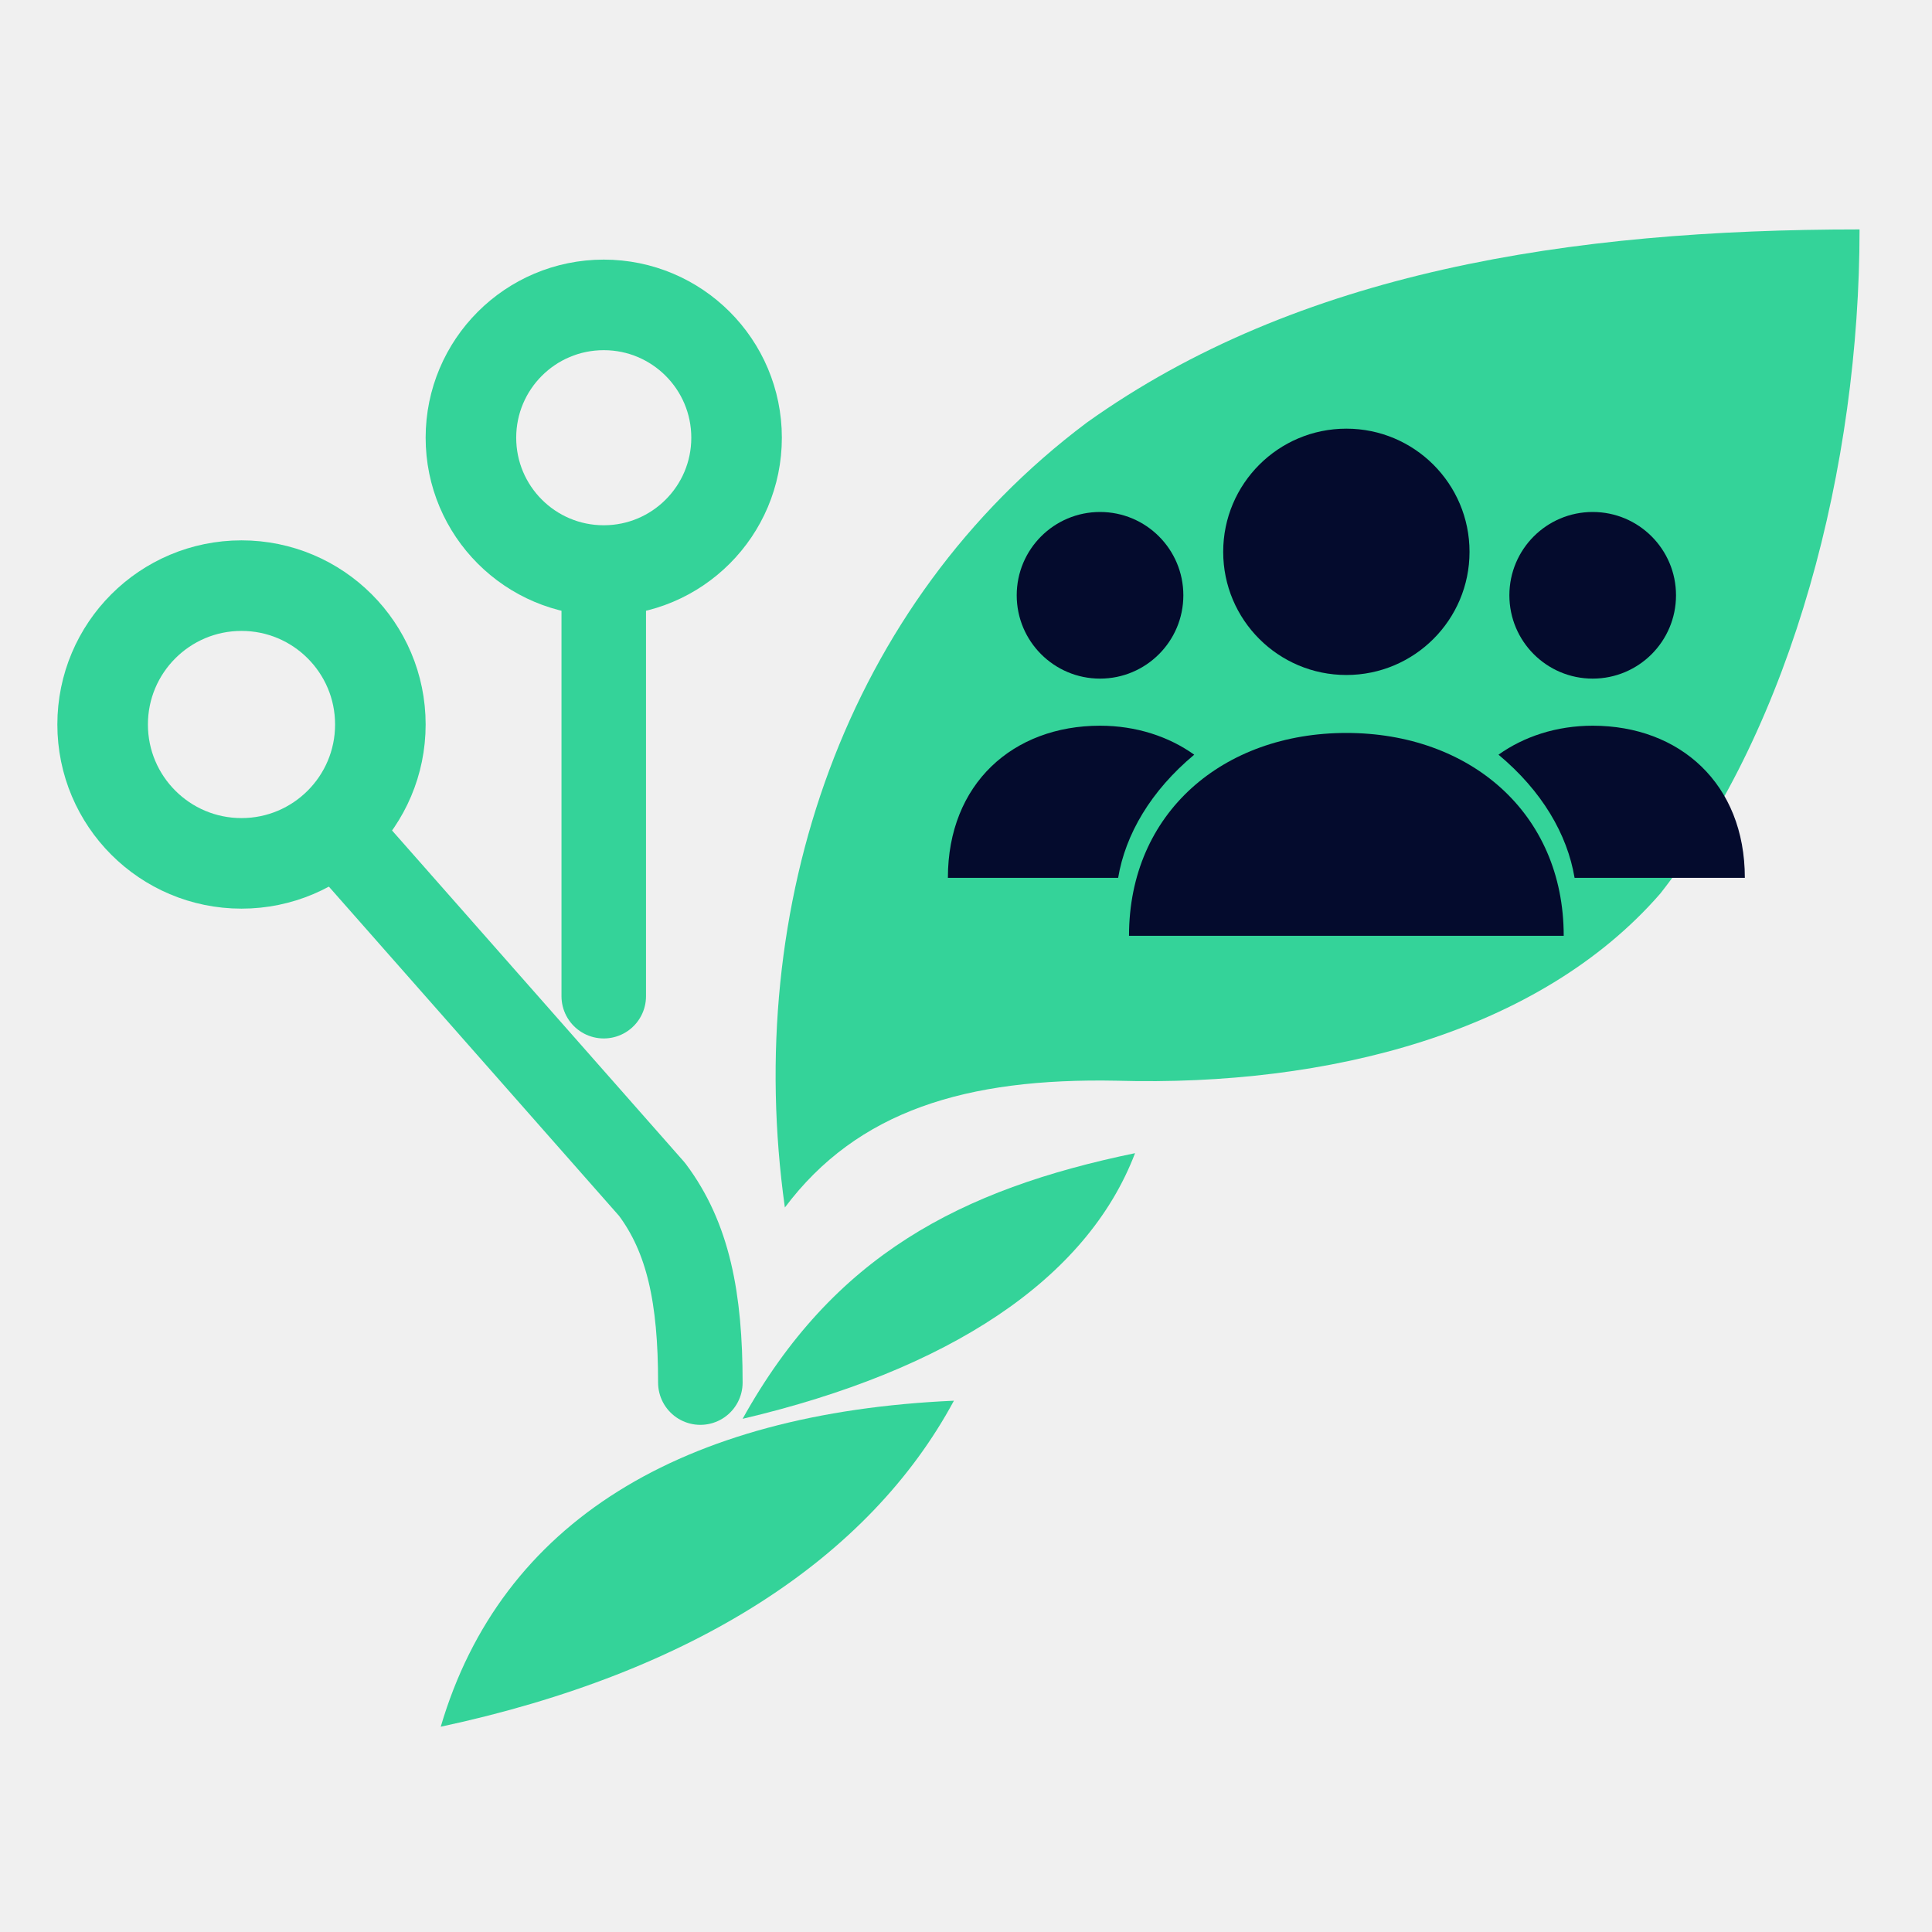
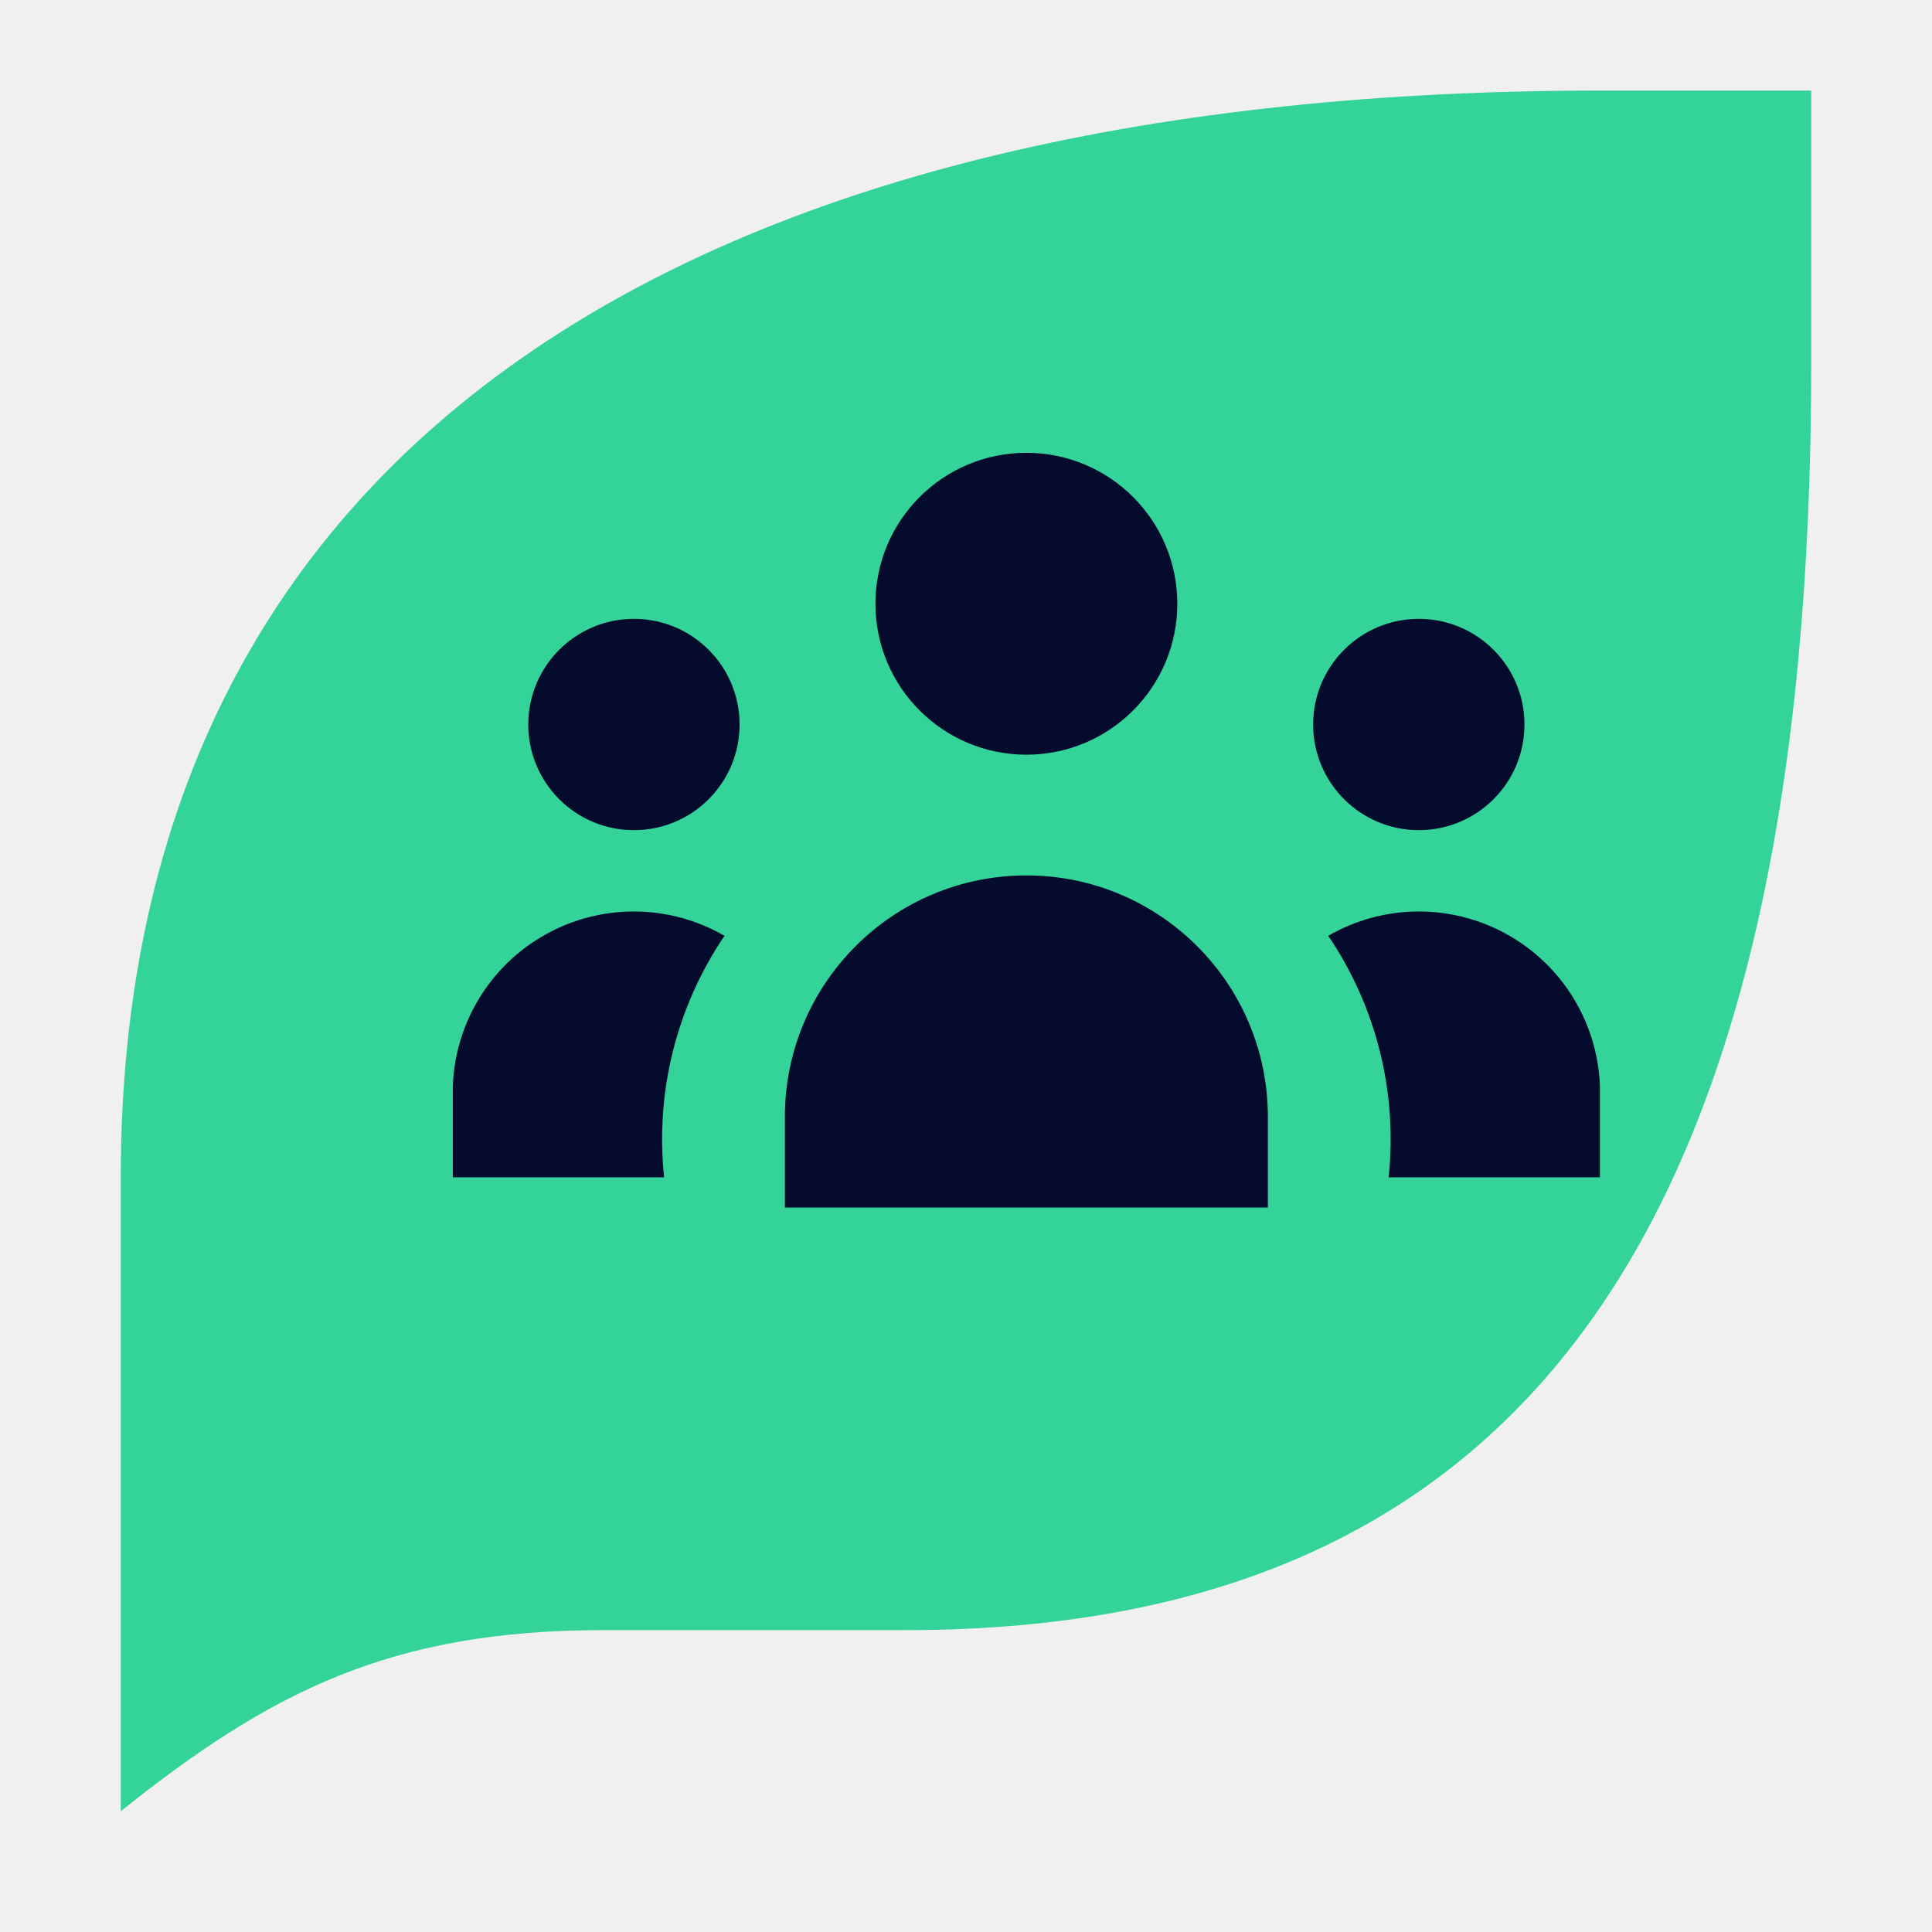
<svg xmlns="http://www.w3.org/2000/svg" viewBox="0 0 64 64">
  <style>svg{color:#34d399}.detail{fill:#040b2d}</style>
-   <g fill="none" stroke="currentColor" stroke-linecap="round" stroke-linejoin="round">
-     <circle cx="8" cy="24" r="4.6" stroke-width="3" />
-     <circle cx="20" cy="14.5" r="4.4" stroke-width="3" />
-     <path d="M20 19v14" stroke-width="2.8" />
-     <path d="M11.2 27.6 21.6 39.4c1.2 1.6 1.6 3.6 1.6 6.4" stroke-width="2.8" />
-   </g>
-   <g fill="currentColor">
-     <path d="M26 40C24.6 30 28 20 36 14 43 9 52 7.6 61.6 7.6 61.6 15.4 59.4 24 55 29.6 51 34.2 44 36 37 35.8 32 35.7 28.4 36.8 26 40Z" />
-     <path d="M24.6 47C27.6 41.6 31.8 39.4 37.6 38.2 36 42.4 31.4 45.4 24.6 47Z" />
-     <path d="M14.6 57.2C16.6 50.4 22.6 46.8 31.6 46.4 28.8 51.6 23 55.4 14.6 57.2Z" />
-   </g>
-   <g class="detail" fill="#ffffff" transform="translate(44.6 22.6) scale(1.2) translate(-44.6 -22.6)">
-     <circle cx="44.6" cy="19" r="3.4" />
-     <circle cx="37.8" cy="20.2" r="2.3" />
-     <circle cx="51.4" cy="20.2" r="2.3" />
-     <path d="M38.6 29.6c0-3.4 2.6-5.6 6-5.6s6 2.2 6 5.6Z" />
-     <path d="M33.6 28c0-2.6 1.8-4.2 4.2-4.2 1 0 1.9.3 2.6.8-1.2 1-1.9 2.2-2.1 3.4Z" />
-     <path d="M55.6 28c0-2.6-1.8-4.2-4.2-4.2-1 0-1.9.3-2.6.8 1.2 1 1.9 2.2 2.1 3.4Z" />
+   <path fill="currentColor" d="M4 60V39C4 14 24 3 53 3h7v9c0 28-9 42-30 42H20c-7 0-11 2-16 6Z" />
+   <g class="detail" fill="#ffffff">
+     <circle cx="34" cy="20" r="5" />
+     <circle cx="21" cy="24" r="3.5" />
+     <circle cx="47" cy="24" r="3.5" />
+     <path d="M26 40v-3a8 8 0 0 1 16 0v3Z" />
+     <path d="M15 39v-3a6 6 0 0 1 9-5 12 12 0 0 0-2 8Z" />
+     <path d="M46 39a12 12 0 0 0-2-8 6 6 0 0 1 9 5v3Z" />
  </g>
</svg>
